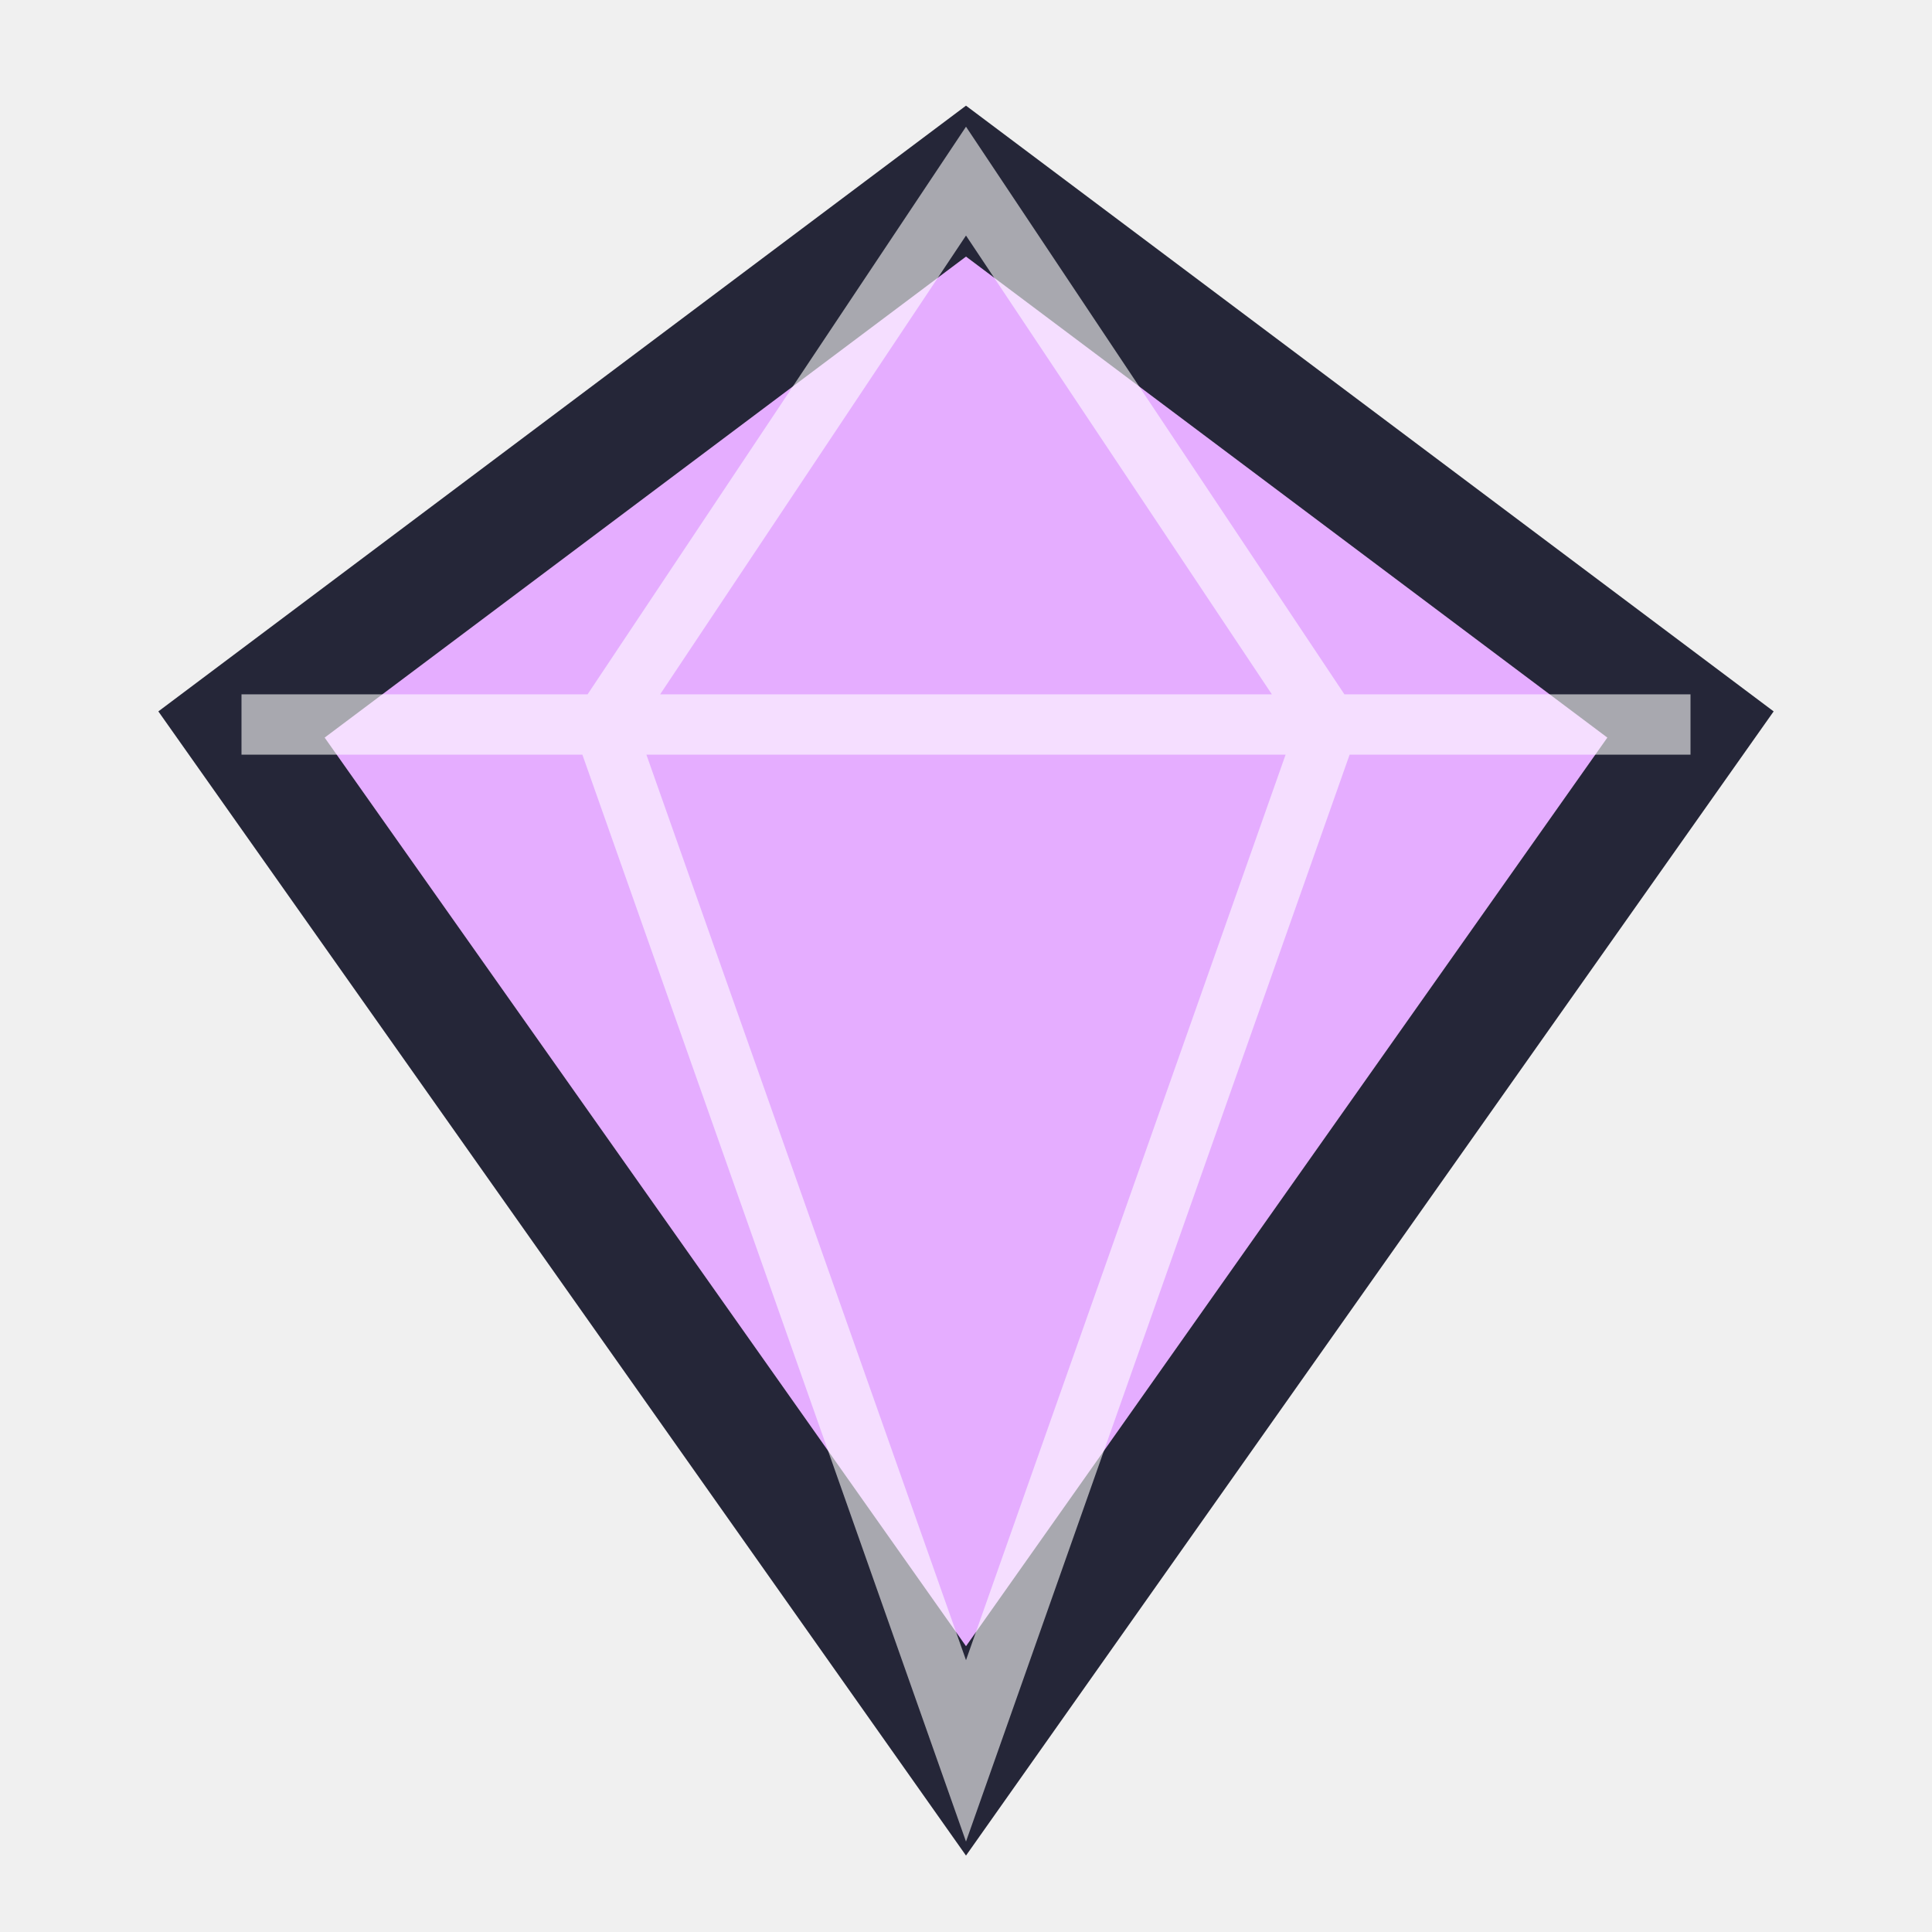
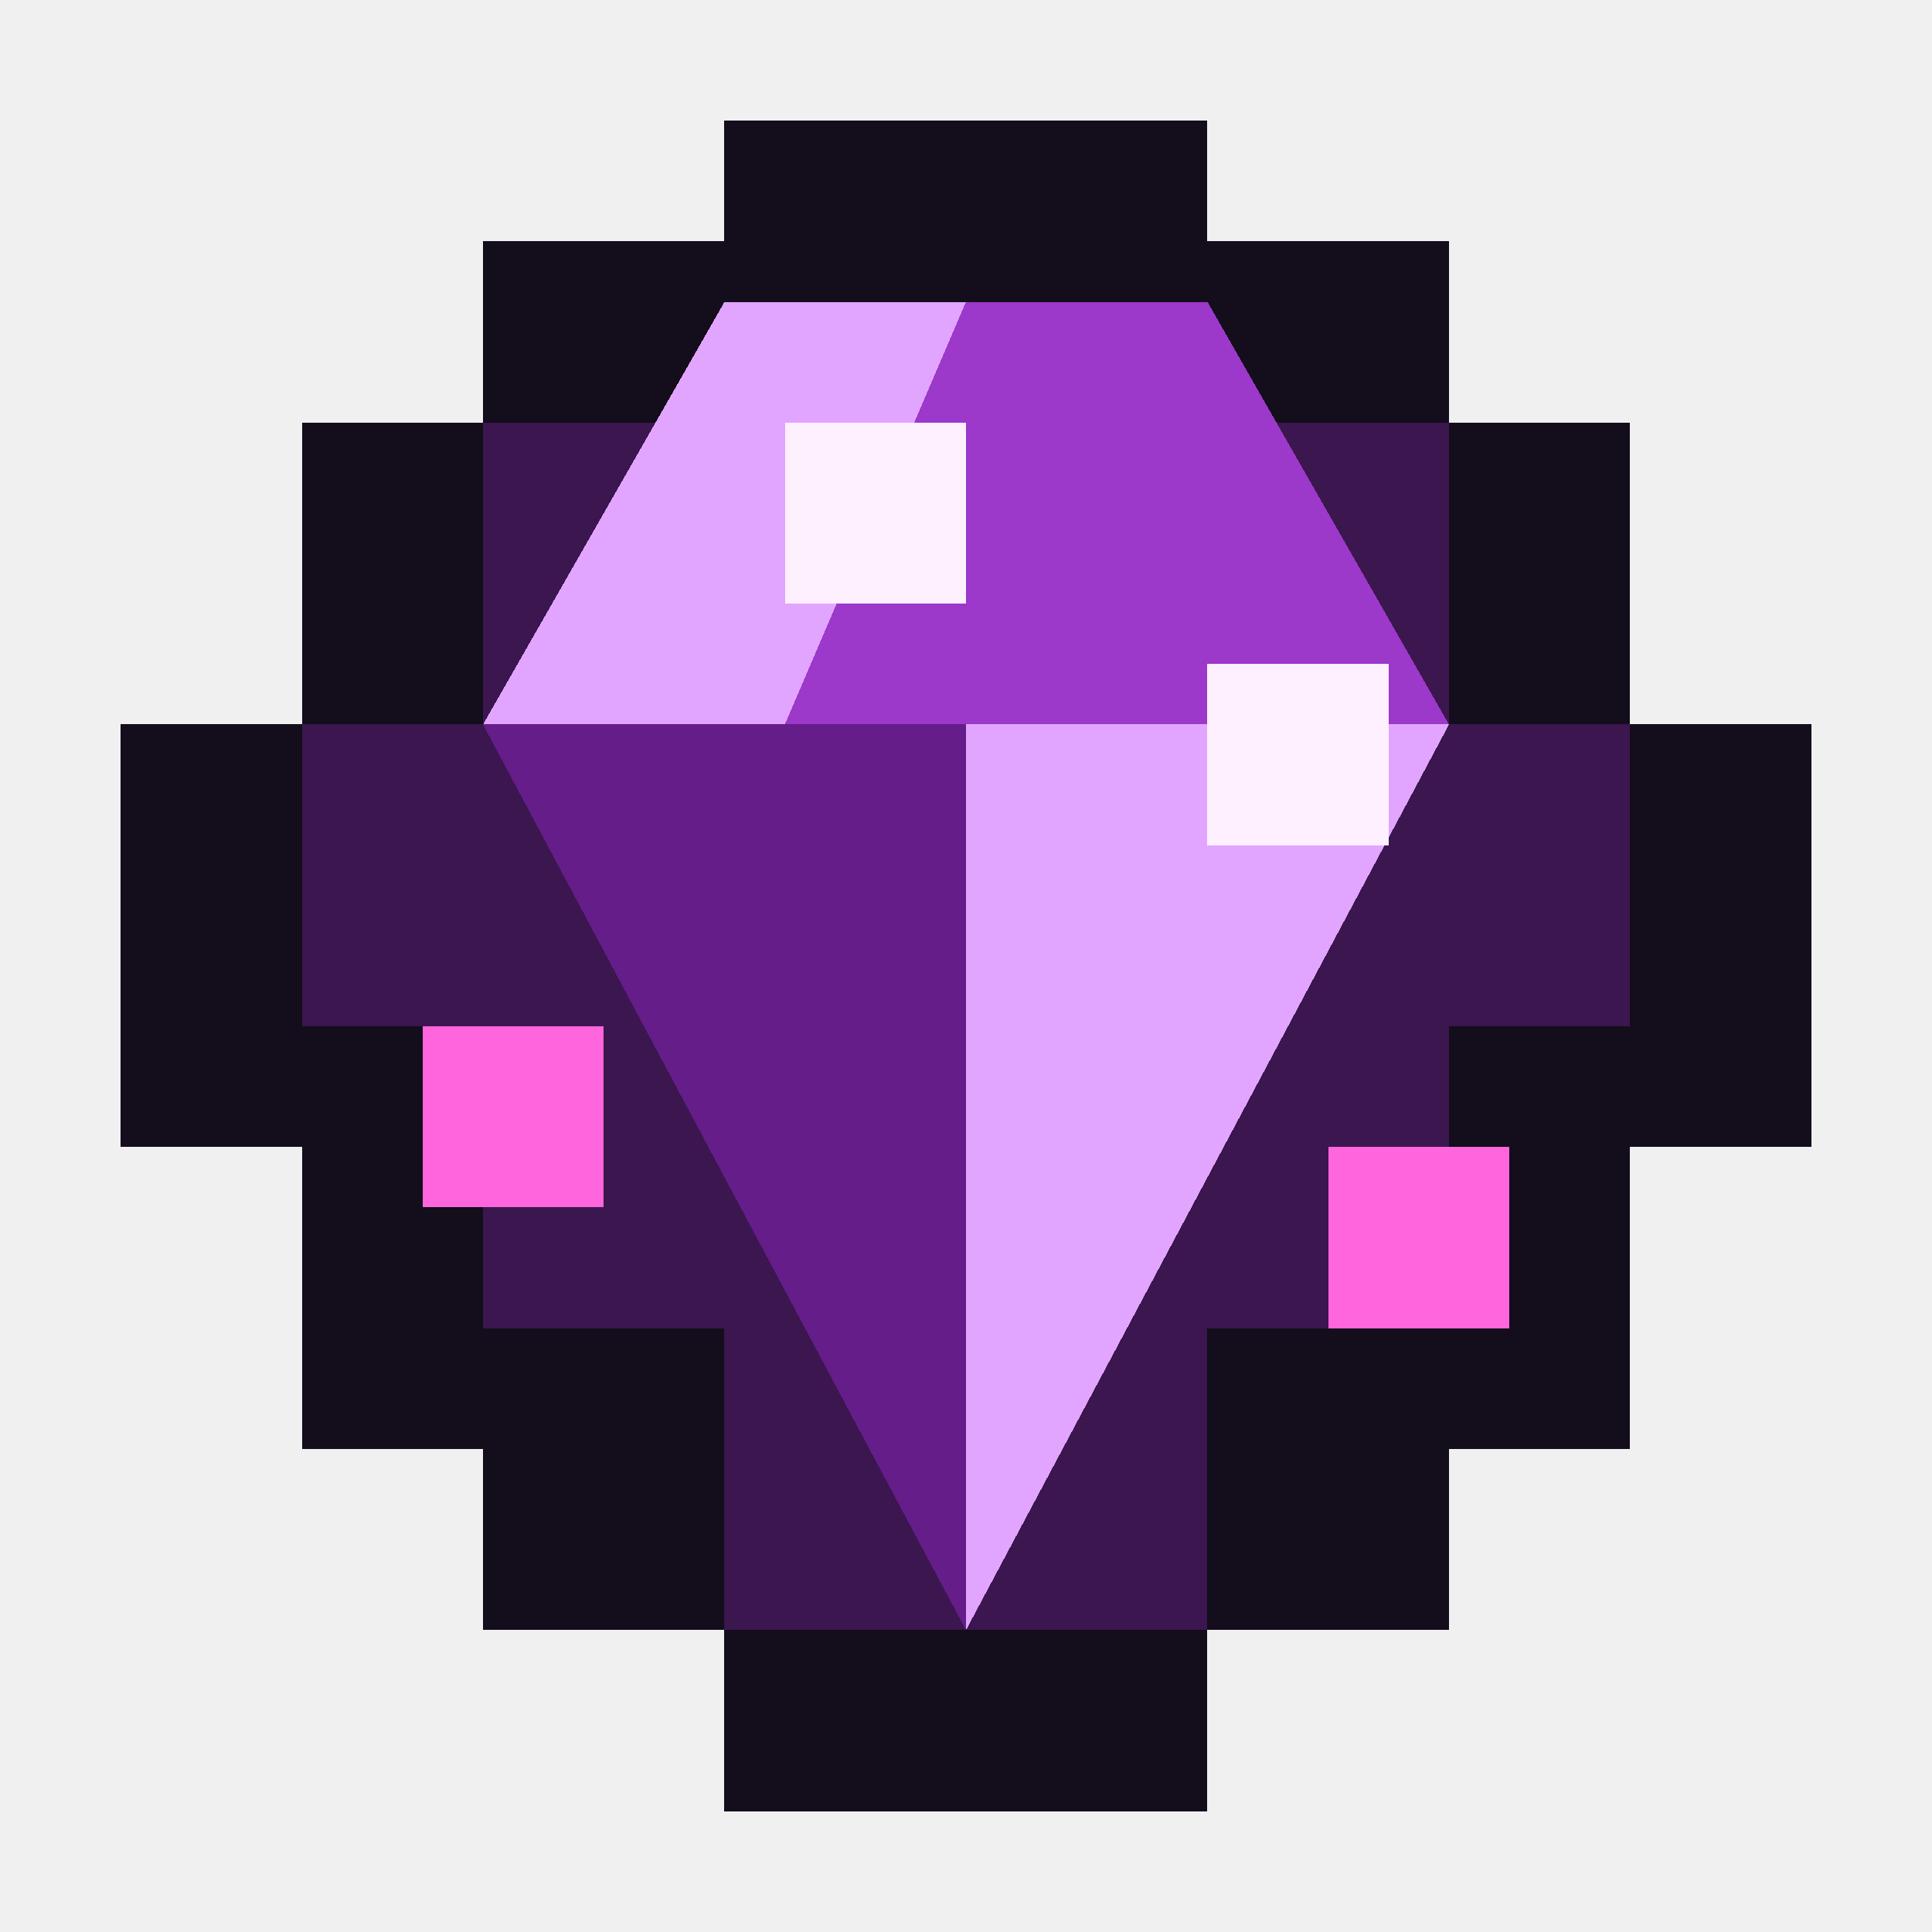
- <svg xmlns="http://www.w3.org/2000/svg" width="32" height="32" viewBox="0 0 32 32">
-   <path d="M16 3 28 12 16 29 4 12Z" fill="#e5adff" stroke="#252638" stroke-width="2" />
-   <path d="M4 12H28M16 3 10 12 16 29 22 12Z" fill="none" stroke="#ffffff" opacity=".6" />
+ <svg xmlns="http://www.w3.org/2000/svg" width="32" height="32" viewBox="0 0 32 32" shape-rendering="crispEdges">
+   <path fill="#130d1c" d="M12 2h8v2h4v3h3v5h3v7h-3v5h-3v3h-4v3h-8v-3H8v-3H5v-5H2v-7h3V7h3V4h4z" />
+   <path fill="#3b164f" d="M12 5h8v2h4v5h3v5h-3v5h-4v5h-8v-5H8v-5H5v-5h3V7h4z" />
+   <path fill="#9c38ca" d="M12 5h8l4 7-8 15-8-15z" />
+   <path fill="#e2a5ff" d="M12 5h4l-3 7H8zM16 12h8l-8 15z" />
+   <path fill="#651d8a" d="M13 12h3v15L8 12z" />
+   <path fill="#fff0ff" d="M13 7h3v3h-3zM20 11h3v3h-3z" />
+   <path fill="#ff65dc" d="M7 17h3v3H7zM22 19h3v3h-3z" />
</svg>
